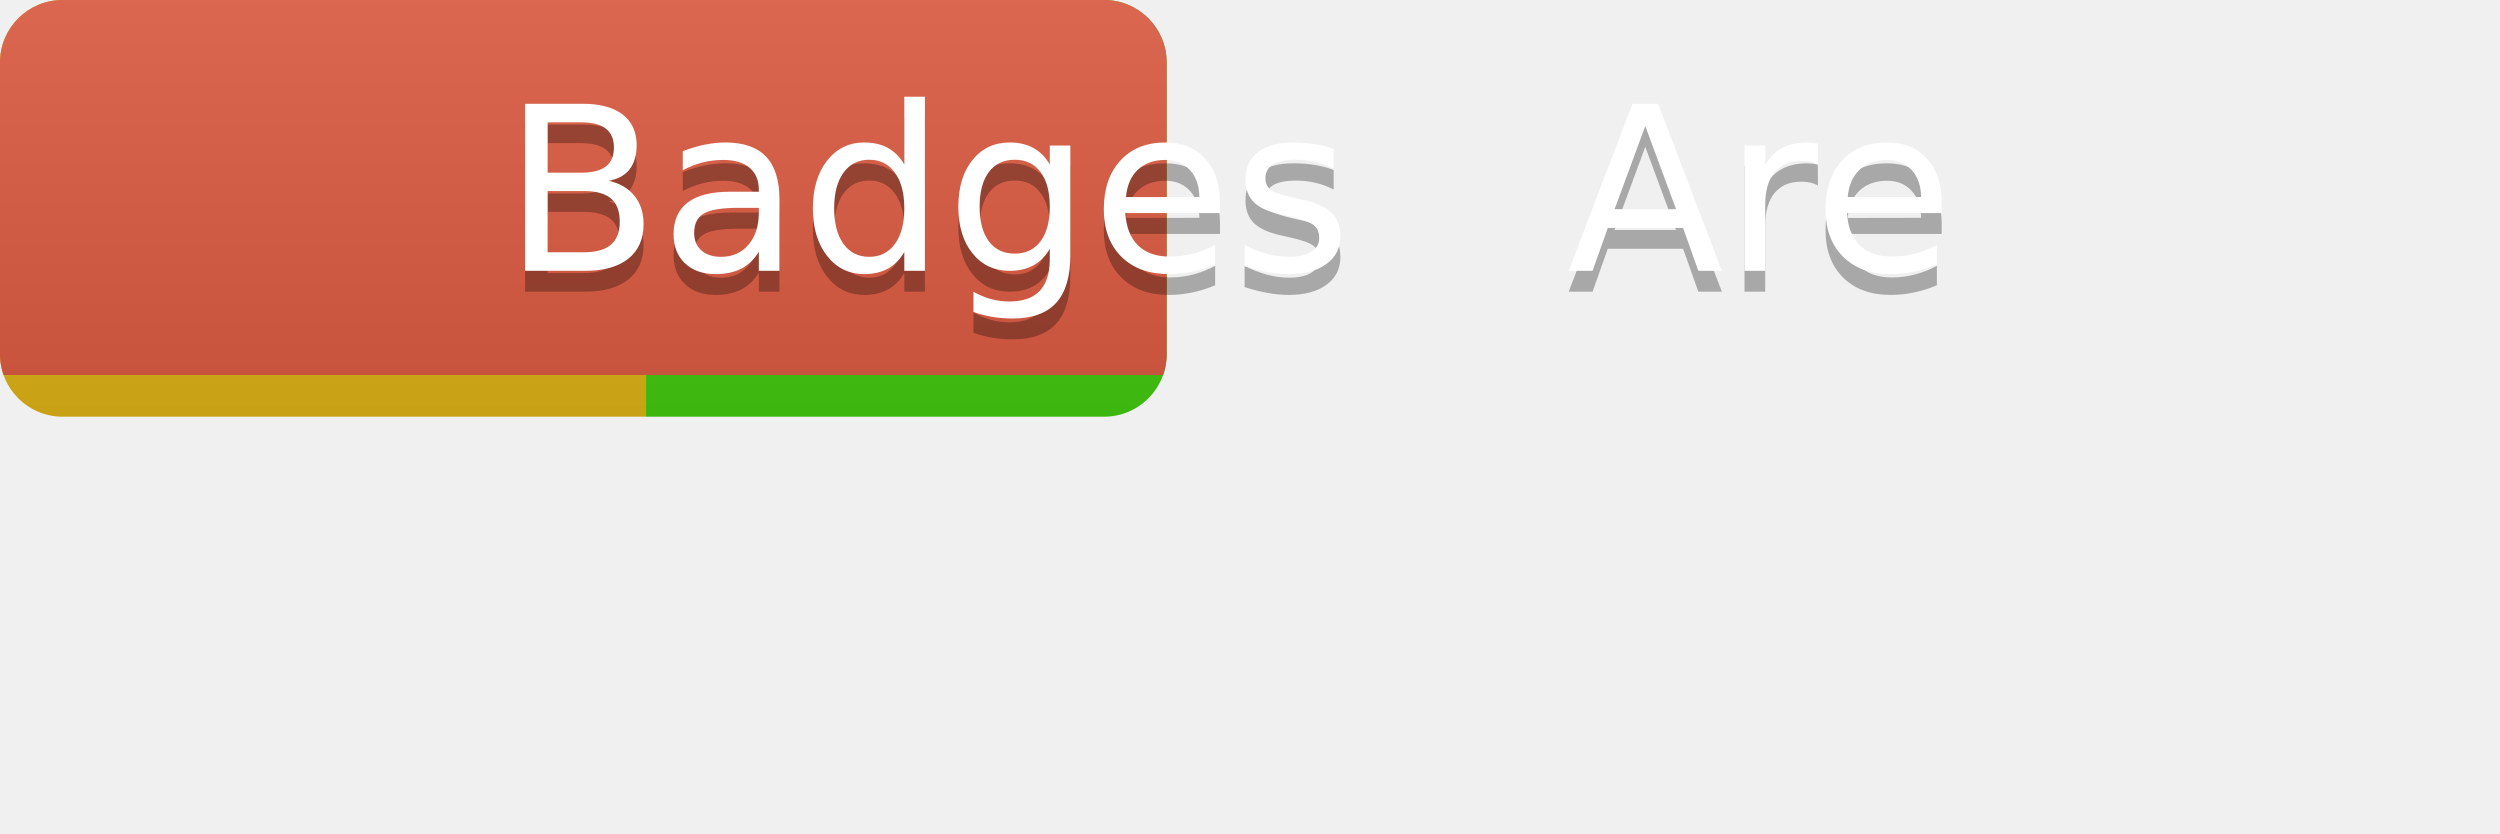
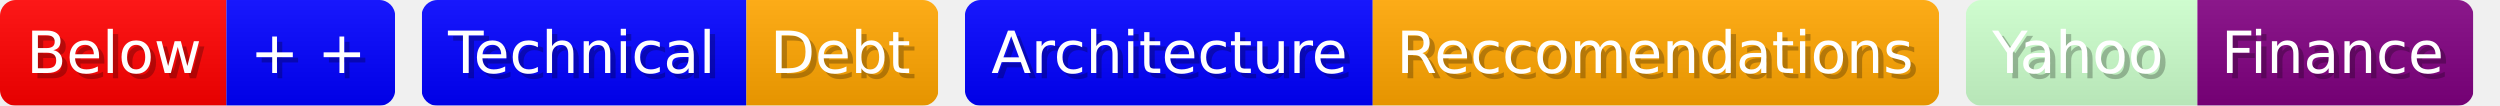
- <svg xmlns="http://www.w3.org/2000/svg" width="120" height="40">
-   <linearGradient id="s" x2="0" y2="100%">
-     <stop offset="0" stop-color="#bbb" stop-opacity=".1" />
-     <stop offset="1" stop-opacity=".1" />
-   </linearGradient>
-   <clipPath id="r">
-     <rect width="56" height="20" rx="3" fill="#fff" />
-   </clipPath>
-   <g clip-path="url(#r)" transform="scale(1)">
-     <rect width="31" height="20" fill="#dfb317" />
-     <rect x="31" width="25" height="20" fill="#4c1" />
-     <rect width="56" height="20" fill="url(#s)" />
+ <svg xmlns="http://www.w3.org/2000/svg" width="472.6" height="20">
+   <g transform="translate(0.0, 0.0)">
+     <svg width="74.7" height="20" viewBox="0 0 747.0 200" role="img" aria-label="Below: + +">
+       <linearGradient id="a" x2="0" y2="100%">
+         <stop offset="0" stop-opacity=".1" stop-color="#EEE" />
+         <stop offset="1" stop-opacity=".1" />
+       </linearGradient>
+       <mask id="m1">
+         <rect width="747.0" height="200" rx="30" fill="#FFF" />
+       </mask>
+       <g mask="url(#m1)">
+         <rect fill="RED" width="428.0" height="200" />
+         <rect fill="Blue" x="428.0" width="319.0" height="200" />
+         <rect width="747.0" height="200" fill="url(#a)" />
+       </g>
+       <g aria-hidden="true" fill="#fff" text-anchor="start" font-family="Verdana,DejaVu Sans,sans-serif" font-size="110">
+         <text x="60.0" y="148" textLength="328.0" fill="#000" opacity="0.25">Below</text>
+         <text x="50.0" y="138" textLength="328.0">Below</text>
+         <text x="483.0" y="148" textLength="219.0" fill="#000" opacity="0.25">+ +</text>
+         <text x="473.0" y="138" textLength="219.0">+ +</text>
+       </g>
+     </svg>
  </g>
-   <g fill="#fff" text-anchor="middle" font-family="Verdana,Geneva,DejaVu Sans,sans-serif" text-rendering="geometricPrecision" font-size="110" transform="scale(1)">
-     <text x="165" y="150" fill="#010101" fill-opacity=".3" transform="scale(.1)" textLength="210">You</text>
-     <text x="165" y="140" transform="scale(.1)" textLength="210">You</text>
-     <text x="425" y="150" fill="#010101" fill-opacity=".3" transform="scale(.1)" textLength="150">23</text>
-     <text x="425" y="140" transform="scale(.1)" textLength="150">23</text>
+   <g transform="translate(79.7, 0.0)">
+     <svg width="97.7" height="20" viewBox="0 0 977.0 200" role="img" aria-label="Technical: Debt">
+       <linearGradient id="a" x2="0" y2="100%">
+         <stop offset="0" stop-opacity=".1" stop-color="#EEE" />
+         <stop offset="1" stop-opacity=".1" />
+       </linearGradient>
+       <mask id="m2">
+         <rect width="977.0" height="200" rx="30" fill="#FFF" />
+       </mask>
+       <g mask="url(#m2)">
+         <rect fill="BLUE" width="614.0" height="200" />
+         <rect fill="ORANGE" x="614.0" width="363.0" height="200" />
+         <rect width="977.0" height="200" fill="url(#a)" />
+       </g>
+       <g aria-hidden="true" fill="#fff" text-anchor="start" font-family="Verdana,DejaVu Sans,sans-serif" font-size="110">
+         <text x="60.0" y="148" textLength="514.0" fill="#000" opacity="0.25">Technical</text>
+         <text x="50.0" y="138" textLength="514.0">Technical</text>
+         <text x="669.0" y="148" textLength="263.0" fill="#000" opacity="0.25">Debt</text>
+         <text x="659.0" y="138" textLength="263.0">Debt</text>
+       </g>
+     </svg>
  </g>
-   <linearGradient id="s" x2="0" y2="100%">
-     <stop offset="0" stop-color="#fff" stop-opacity=".7" />
-     <stop offset=".1" stop-color="#aaa" stop-opacity=".1" />
-     <stop offset=".9" stop-color="#000" stop-opacity=".3" />
-     <stop offset="1" stop-color="#000" stop-opacity=".5" />
-   </linearGradient>
-   <clipPath id="r">
-     <rect width="101" height="18" rx="4" fill="#fff" />
-   </clipPath>
-   <g clip-path="url(#r)">
-     <rect width="70" height="18" fill="#e05d44" />
-     <rect x="70" width="31" height="18" fill="#007ec6" />
-     <rect width="101" height="18" fill="url(#s)" />
+   <g transform="translate(182.4, 0.0)">
+     <svg width="184.2" height="20" viewBox="0 0 1842.0 200" role="img" aria-label="Architecture: Reccomendations">
+       <linearGradient id="a" x2="0" y2="100%">
+         <stop offset="0" stop-opacity=".1" stop-color="#EEE" />
+         <stop offset="1" stop-opacity=".1" />
+       </linearGradient>
+       <mask id="m3">
+         <rect width="1842.0" height="200" rx="30" fill="#FFF" />
+       </mask>
+       <g mask="url(#m3)">
+         <rect fill="BLUE" width="771.0" height="200" />
+         <rect fill="ORANGE" x="771.0" width="1071.0" height="200" />
+         <rect width="1842.0" height="200" fill="url(#a)" />
+       </g>
+       <g aria-hidden="true" fill="#fff" text-anchor="start" font-family="Verdana,DejaVu Sans,sans-serif" font-size="110">
+         <text x="60.0" y="148" textLength="671.0" fill="#000" opacity="0.25">Architecture</text>
+         <text x="50.0" y="138" textLength="671.0">Architecture</text>
+         <text x="826.0" y="148" textLength="971.0" fill="#000" opacity="0.25">Reccomendations</text>
+         <text x="816.0" y="138" textLength="971.0">Reccomendations</text>
+       </g>
+     </svg>
  </g>
-   <g fill="#fff" text-anchor="middle" font-family="Verdana,Geneva,DejaVu Sans,sans-serif" text-rendering="geometricPrecision" font-size="110">
-     <text aria-hidden="true" x="445" y="140" fill="#010101" fill-opacity=".3" transform="scale(.1)" textLength="430">
-         Badges
-     </text>
-     <text x="445" y="130" transform="scale(.1)" fill="#fff" textLength="430">Badges</text>
-     <text aria-hidden="true" x="845" y="140" fill="#010101" fill-opacity=".3" transform="scale(.1)" textLength="210">
-         Are
-     </text>
-     <text x="845" y="130" transform="scale(.1)" fill="#fff" textLength="210">Are</text>
+   <g transform="translate(371.6, 0.0)">
+     <svg width="96.0" height="20" viewBox="0 0 960.0 200" role="img" aria-label="Yahoo: Finance">
+       <linearGradient id="a" x2="0" y2="100%">
+         <stop offset="0" stop-opacity=".1" stop-color="#EEE" />
+         <stop offset="1" stop-opacity=".1" />
+       </linearGradient>
+       <mask id="m4">
+         <rect width="960.0" height="200" rx="30" fill="#FFF" />
+       </mask>
+       <g mask="url(#m4)">
+         <rect fill="#ccFFcc" width="438.0" height="200" />
+         <rect fill="PURPLE" x="438.0" width="522.0" height="200" />
+         <rect width="960.0" height="200" fill="url(#a)" />
+       </g>
+       <g aria-hidden="true" fill="#fff" text-anchor="start" font-family="Verdana,DejaVu Sans,sans-serif" font-size="110">
+         <text x="60.0" y="148" textLength="338.0" fill="#000" opacity="0.25">Yahoo</text>
+         <text x="50.0" y="138" textLength="338.0">Yahoo</text>
+         <text x="493.0" y="148" textLength="422.0" fill="#000" opacity="0.25">Finance</text>
+         <text x="483.0" y="138" textLength="422.0">Finance</text>
+       </g>
+     </svg>
  </g>
</svg>
